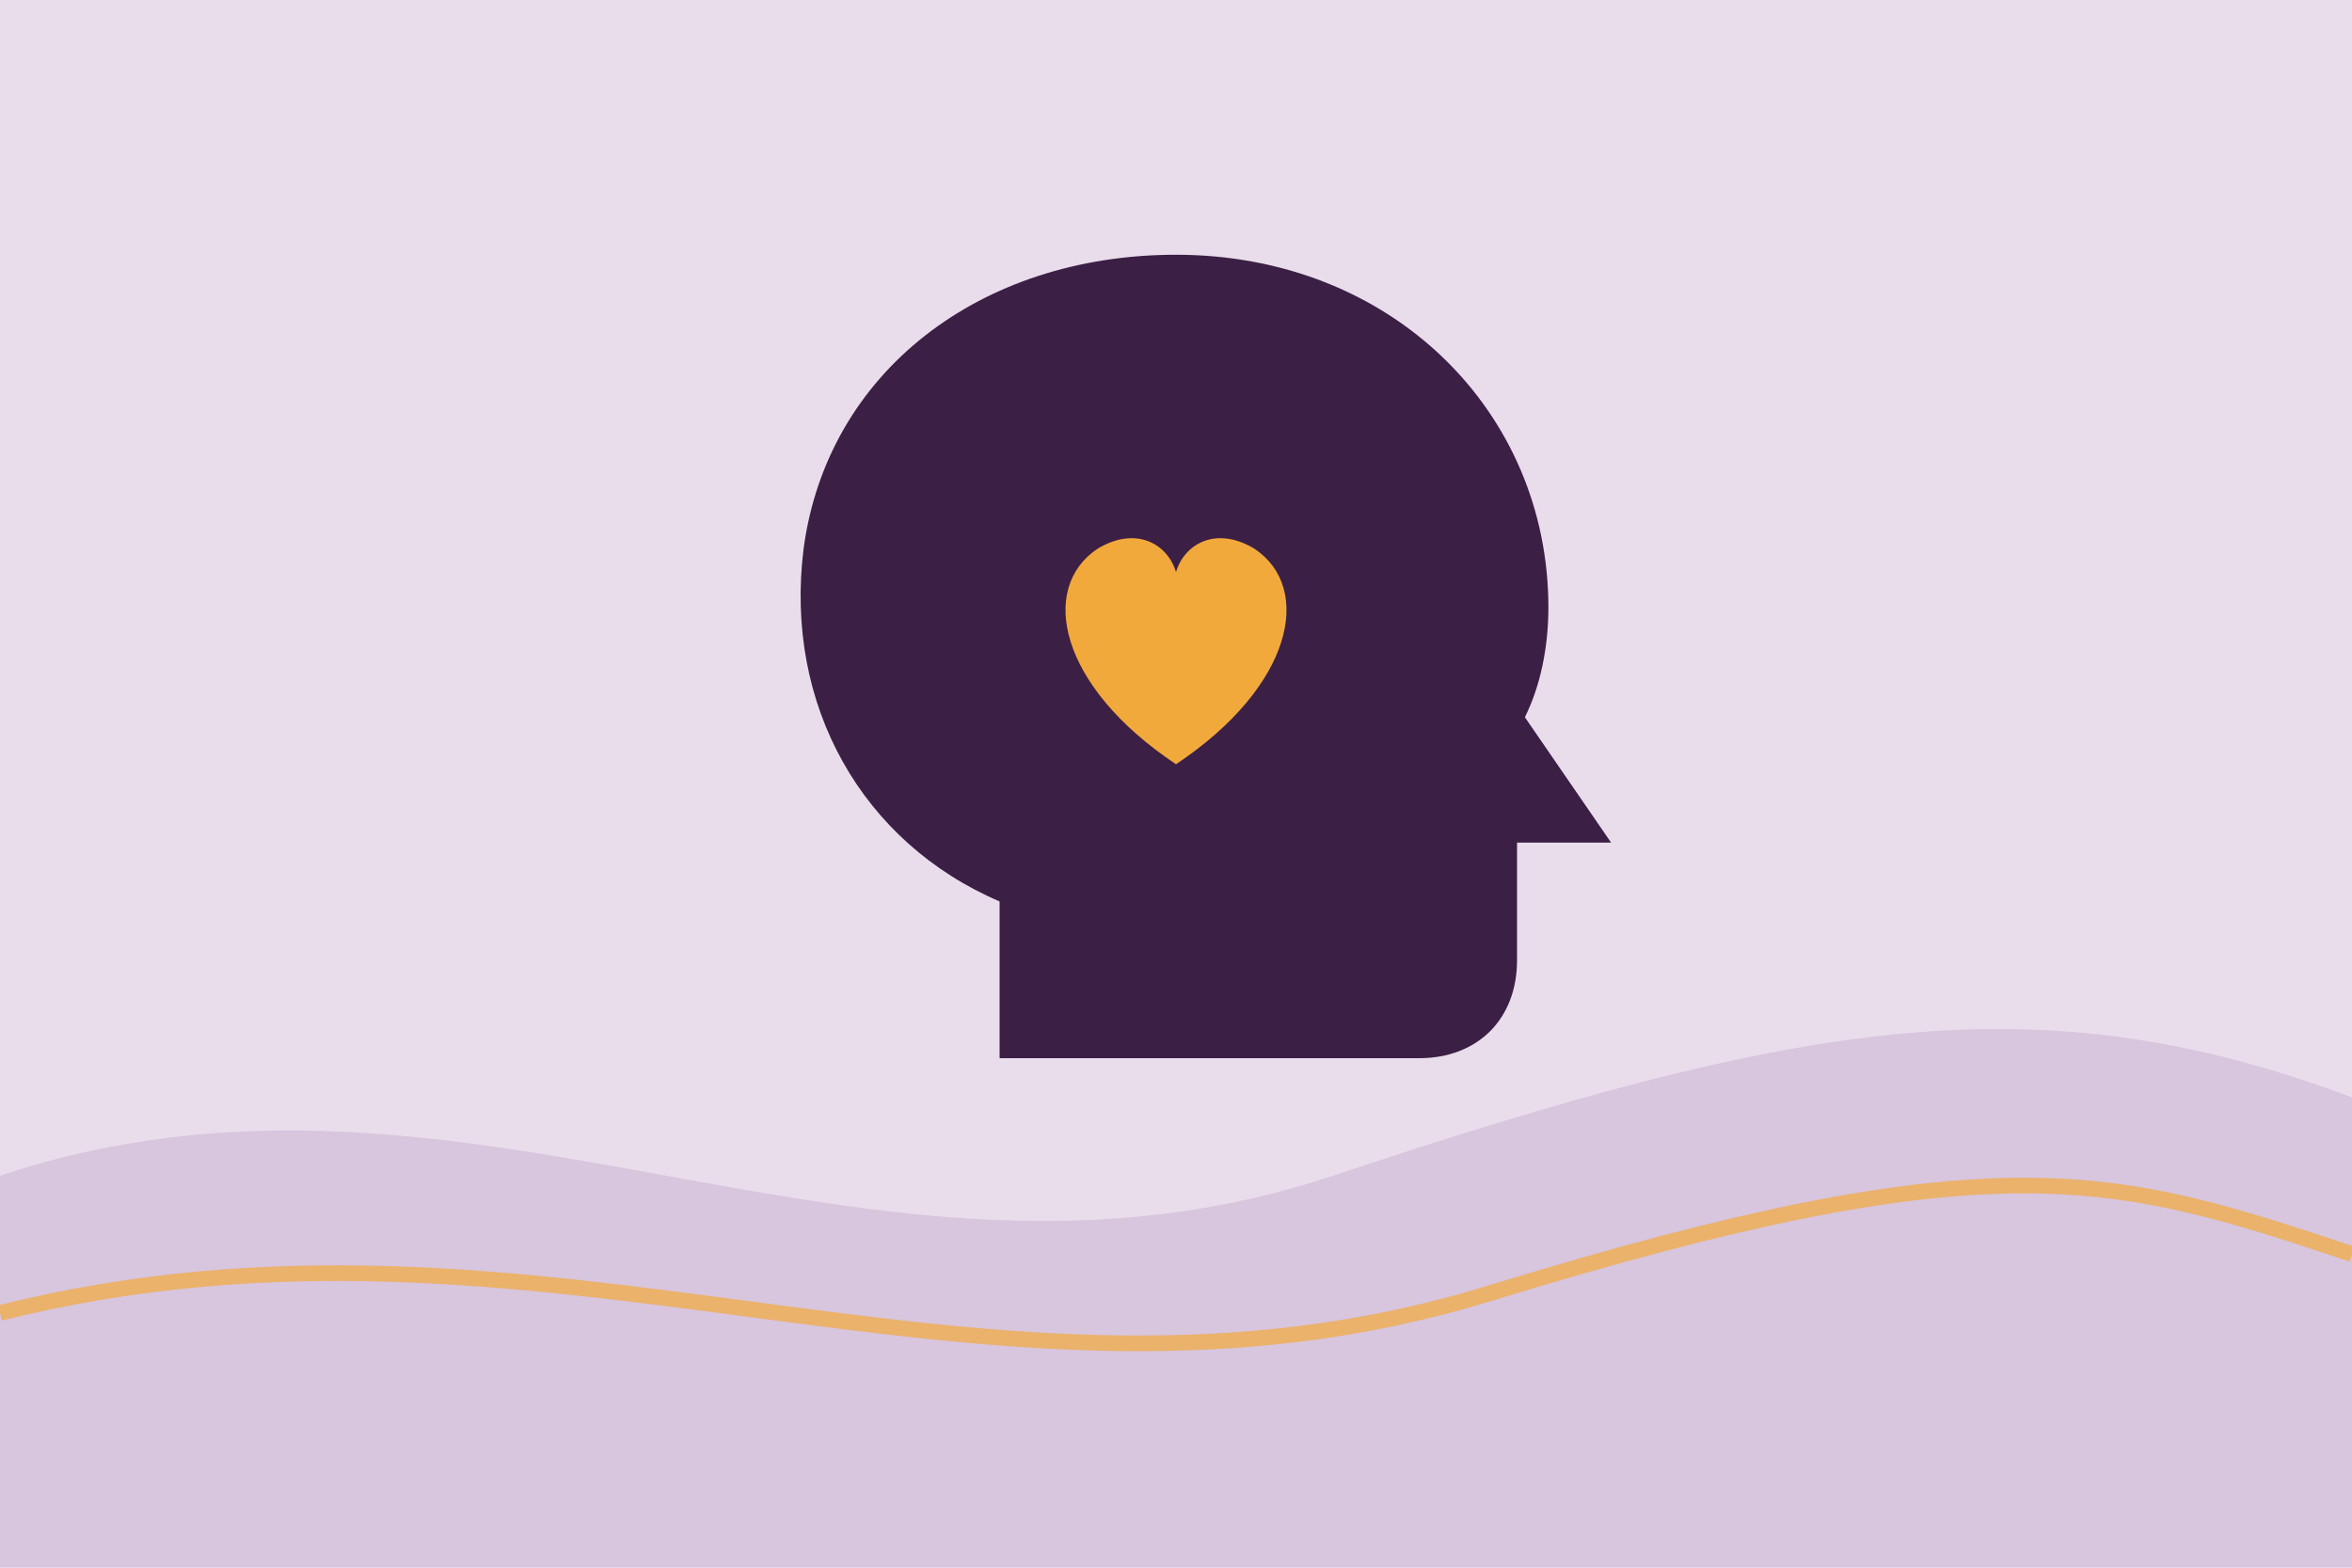
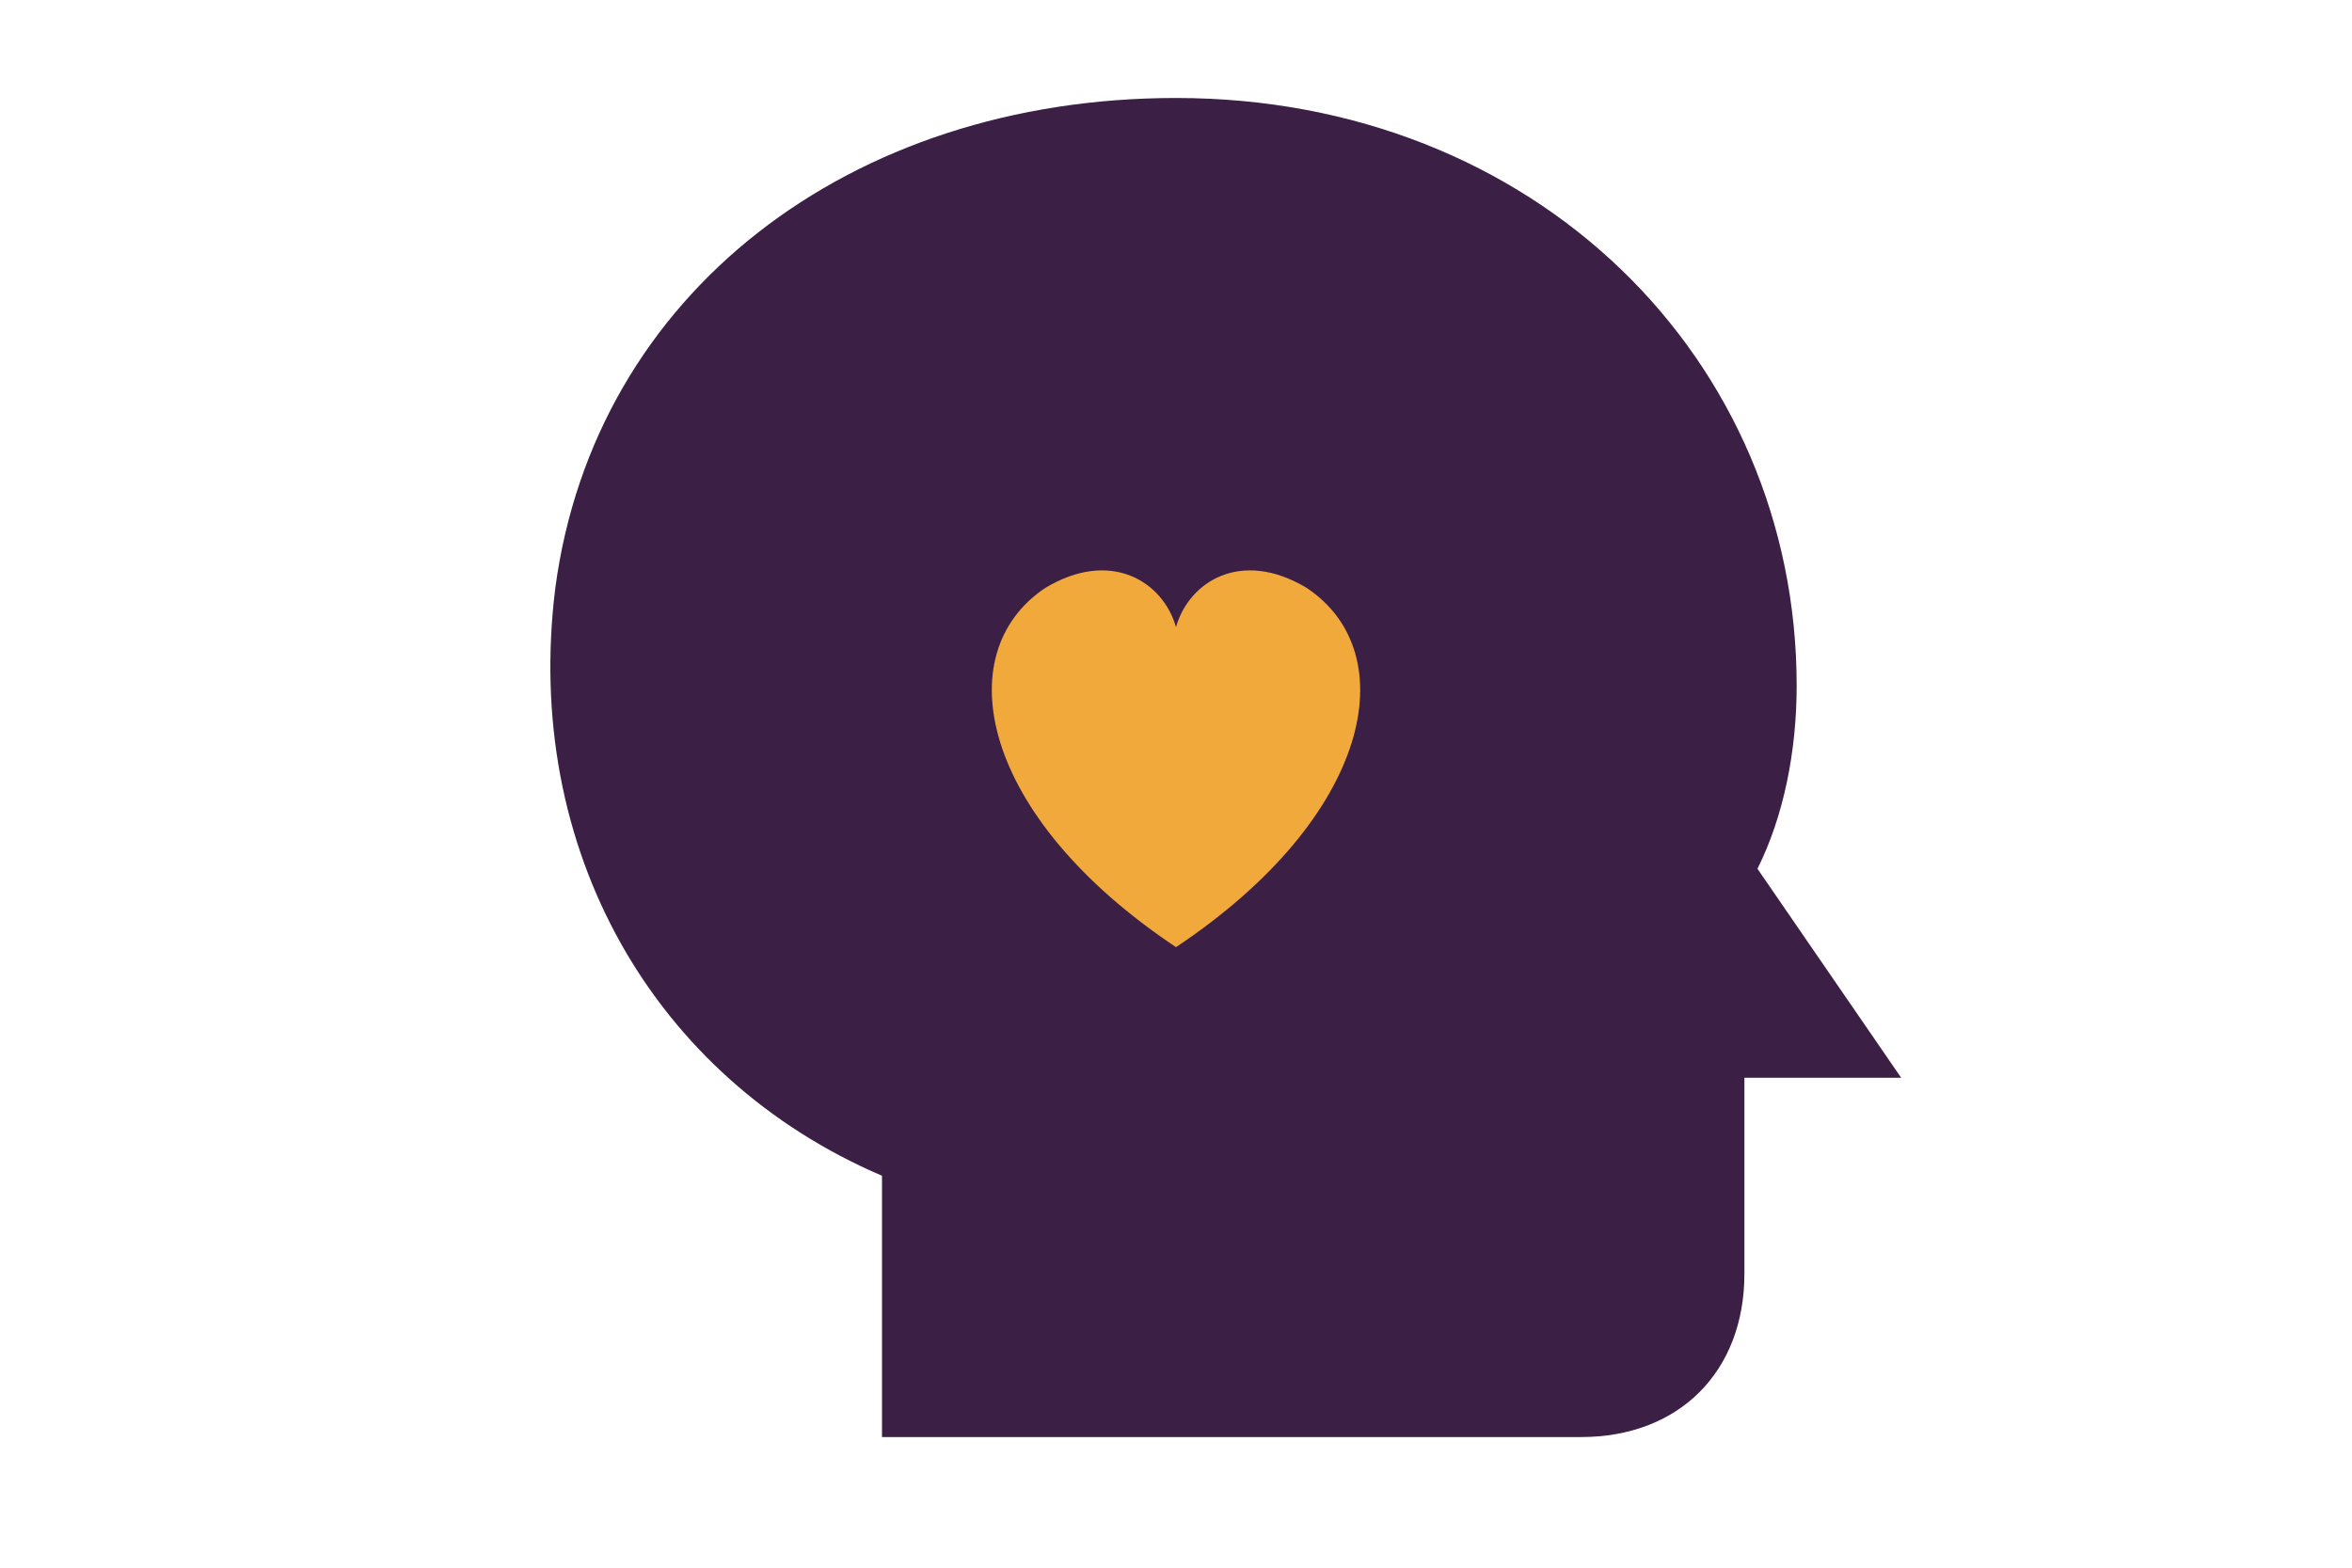
- <svg xmlns="http://www.w3.org/2000/svg" viewBox="0 0 600 400" role="img">
-   <rect width="600" height="400" fill="#E9DDEB" />
-   <path d="M0 300 C120 260 220 340 340 300 S520 250 600 280 V400 H0Z" fill="#8A5A9E" opacity=".18" />
-   <path d="M0 335 C140 300 250 370 380 330 S540 300 600 320" fill="none" stroke="#F2A93B" stroke-width="4" opacity=".7" />
+ <svg xmlns="http://www.w3.org/2000/svg" viewBox="120 50 360 240" role="img">
  <path d="M255 270v-40c-35-15-55-50-50-90 6-45 45-75 95-75 55 0 95 40 95 90 0 10-2 20-6 28l22 32h-24v30c0 15-10 25-25 25h-30v0z" fill="#3B1F45" />
  <path d="M300 195c-30-20-35-45-20-55 10-6 18-1 20 6 2-7 10-12 20-6 15 10 10 35-20 55z" fill="#F2A93B" />
</svg>
